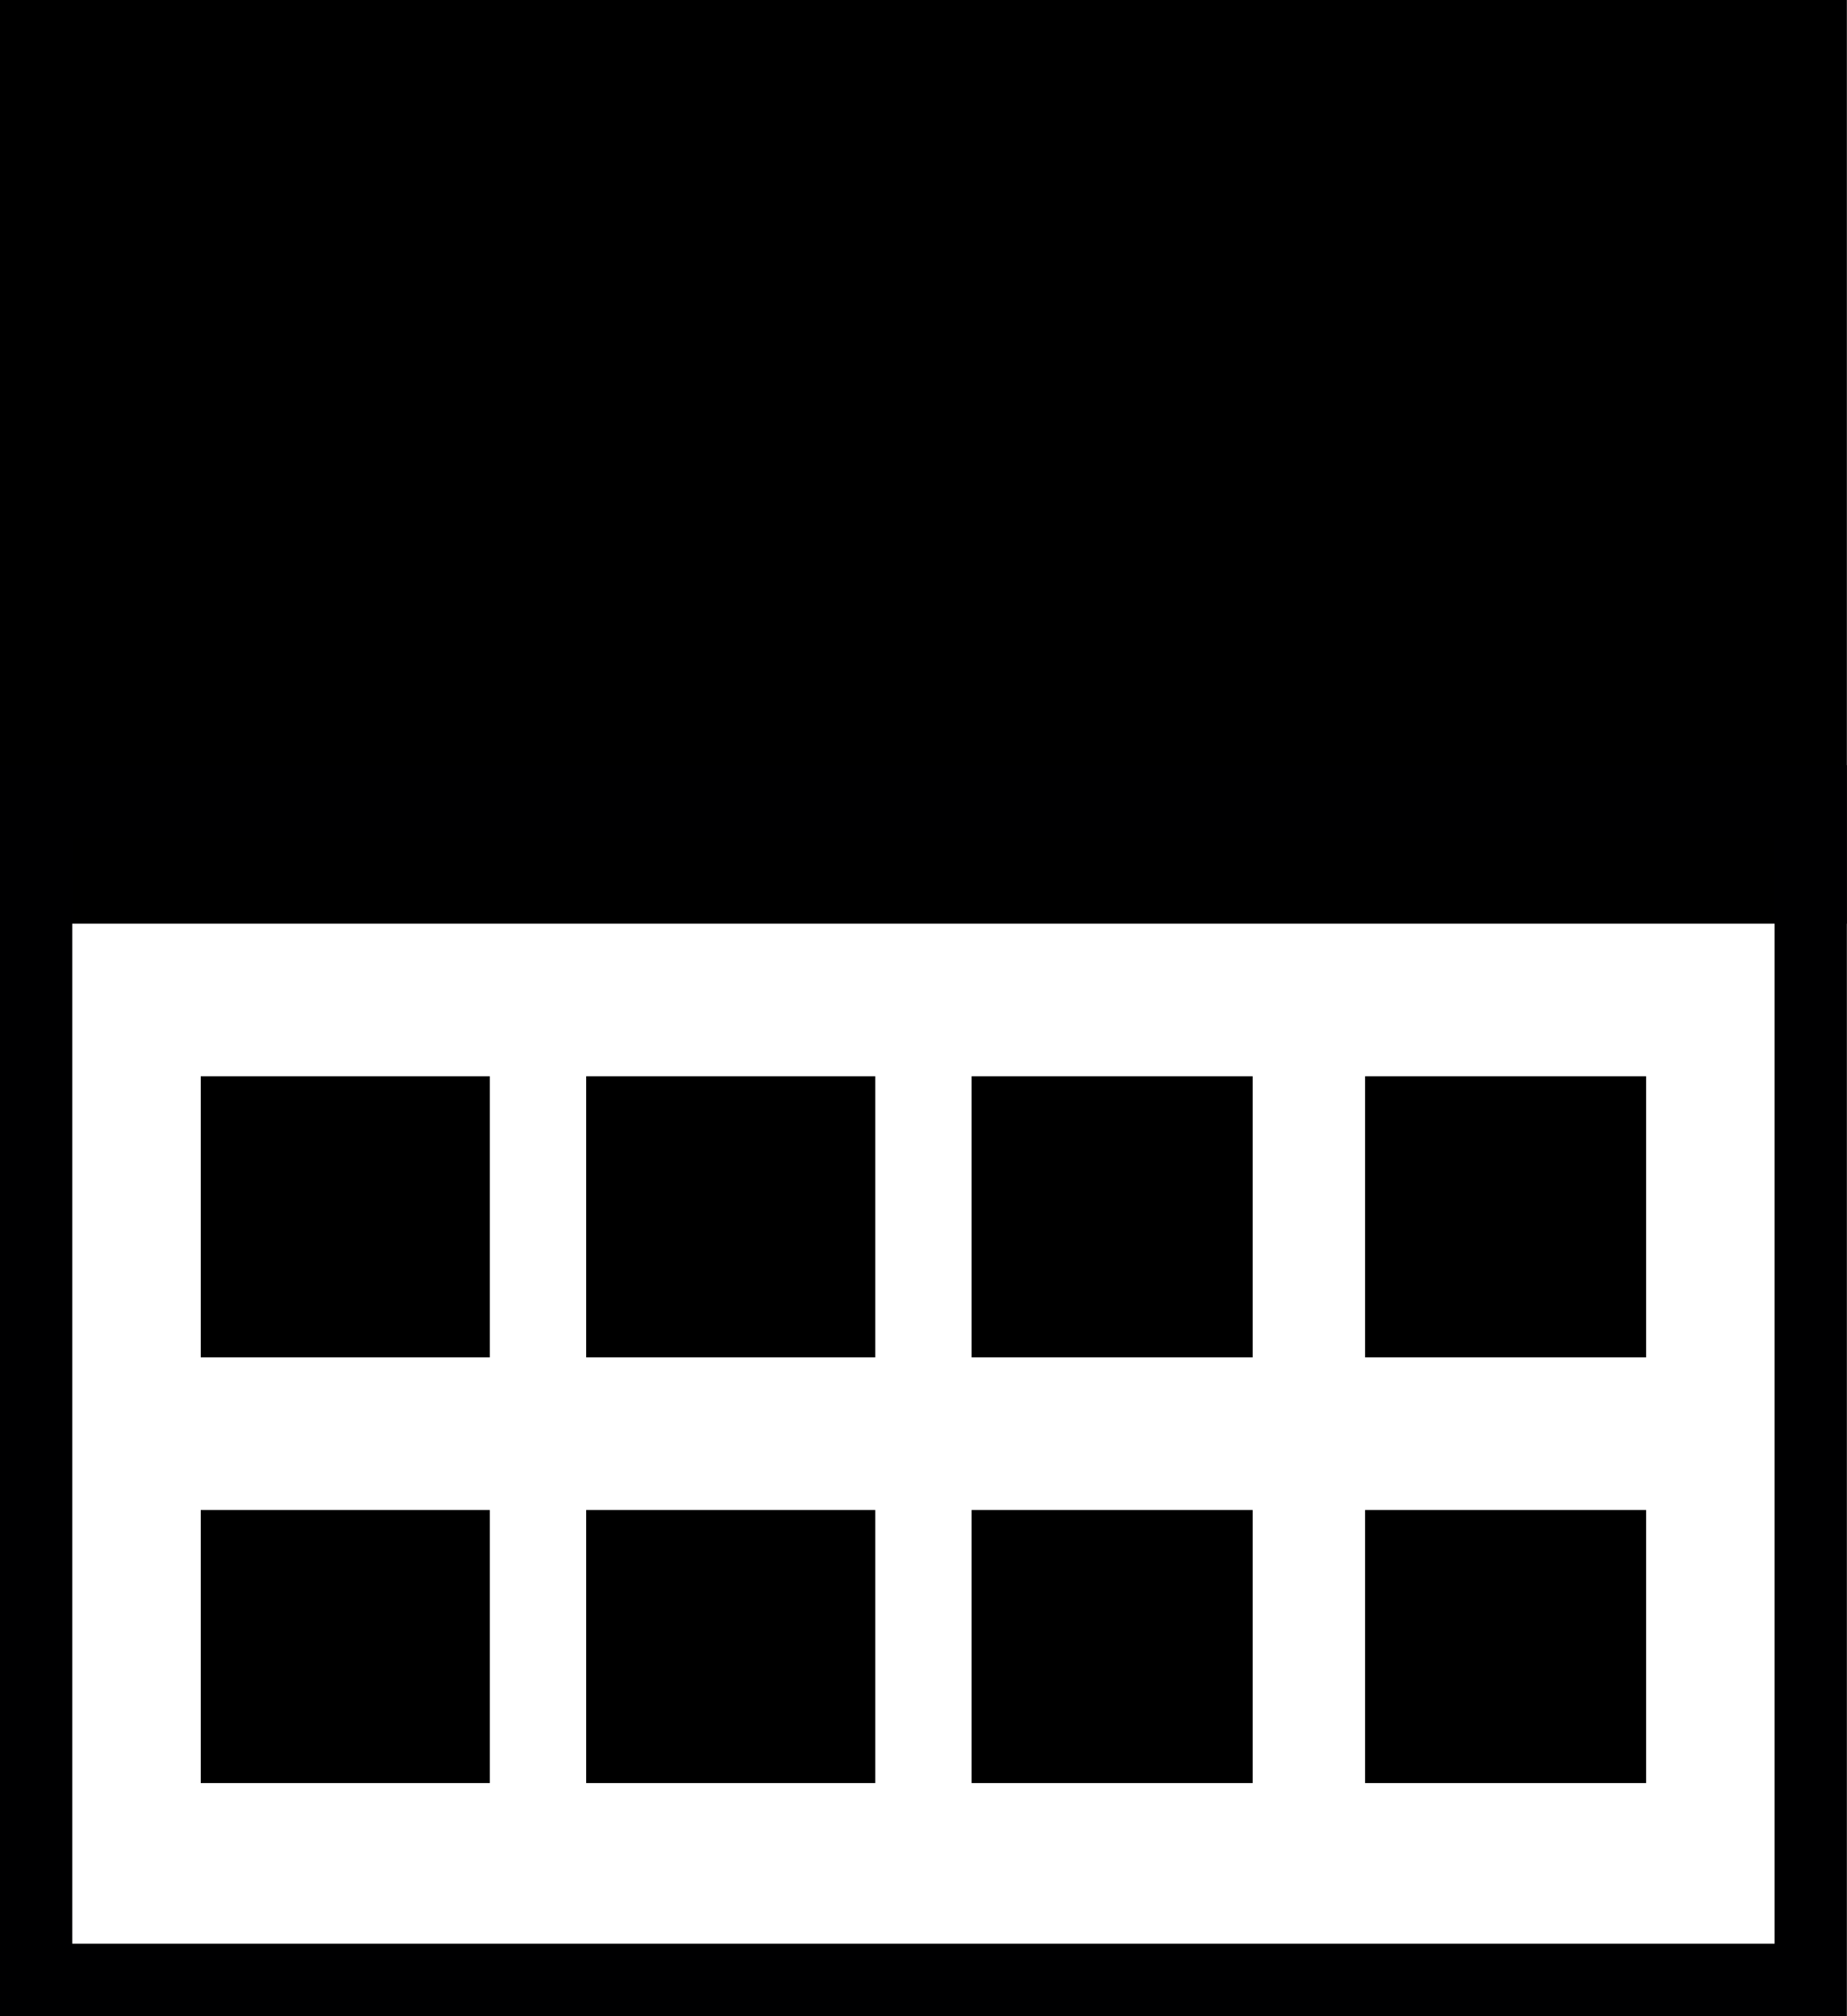
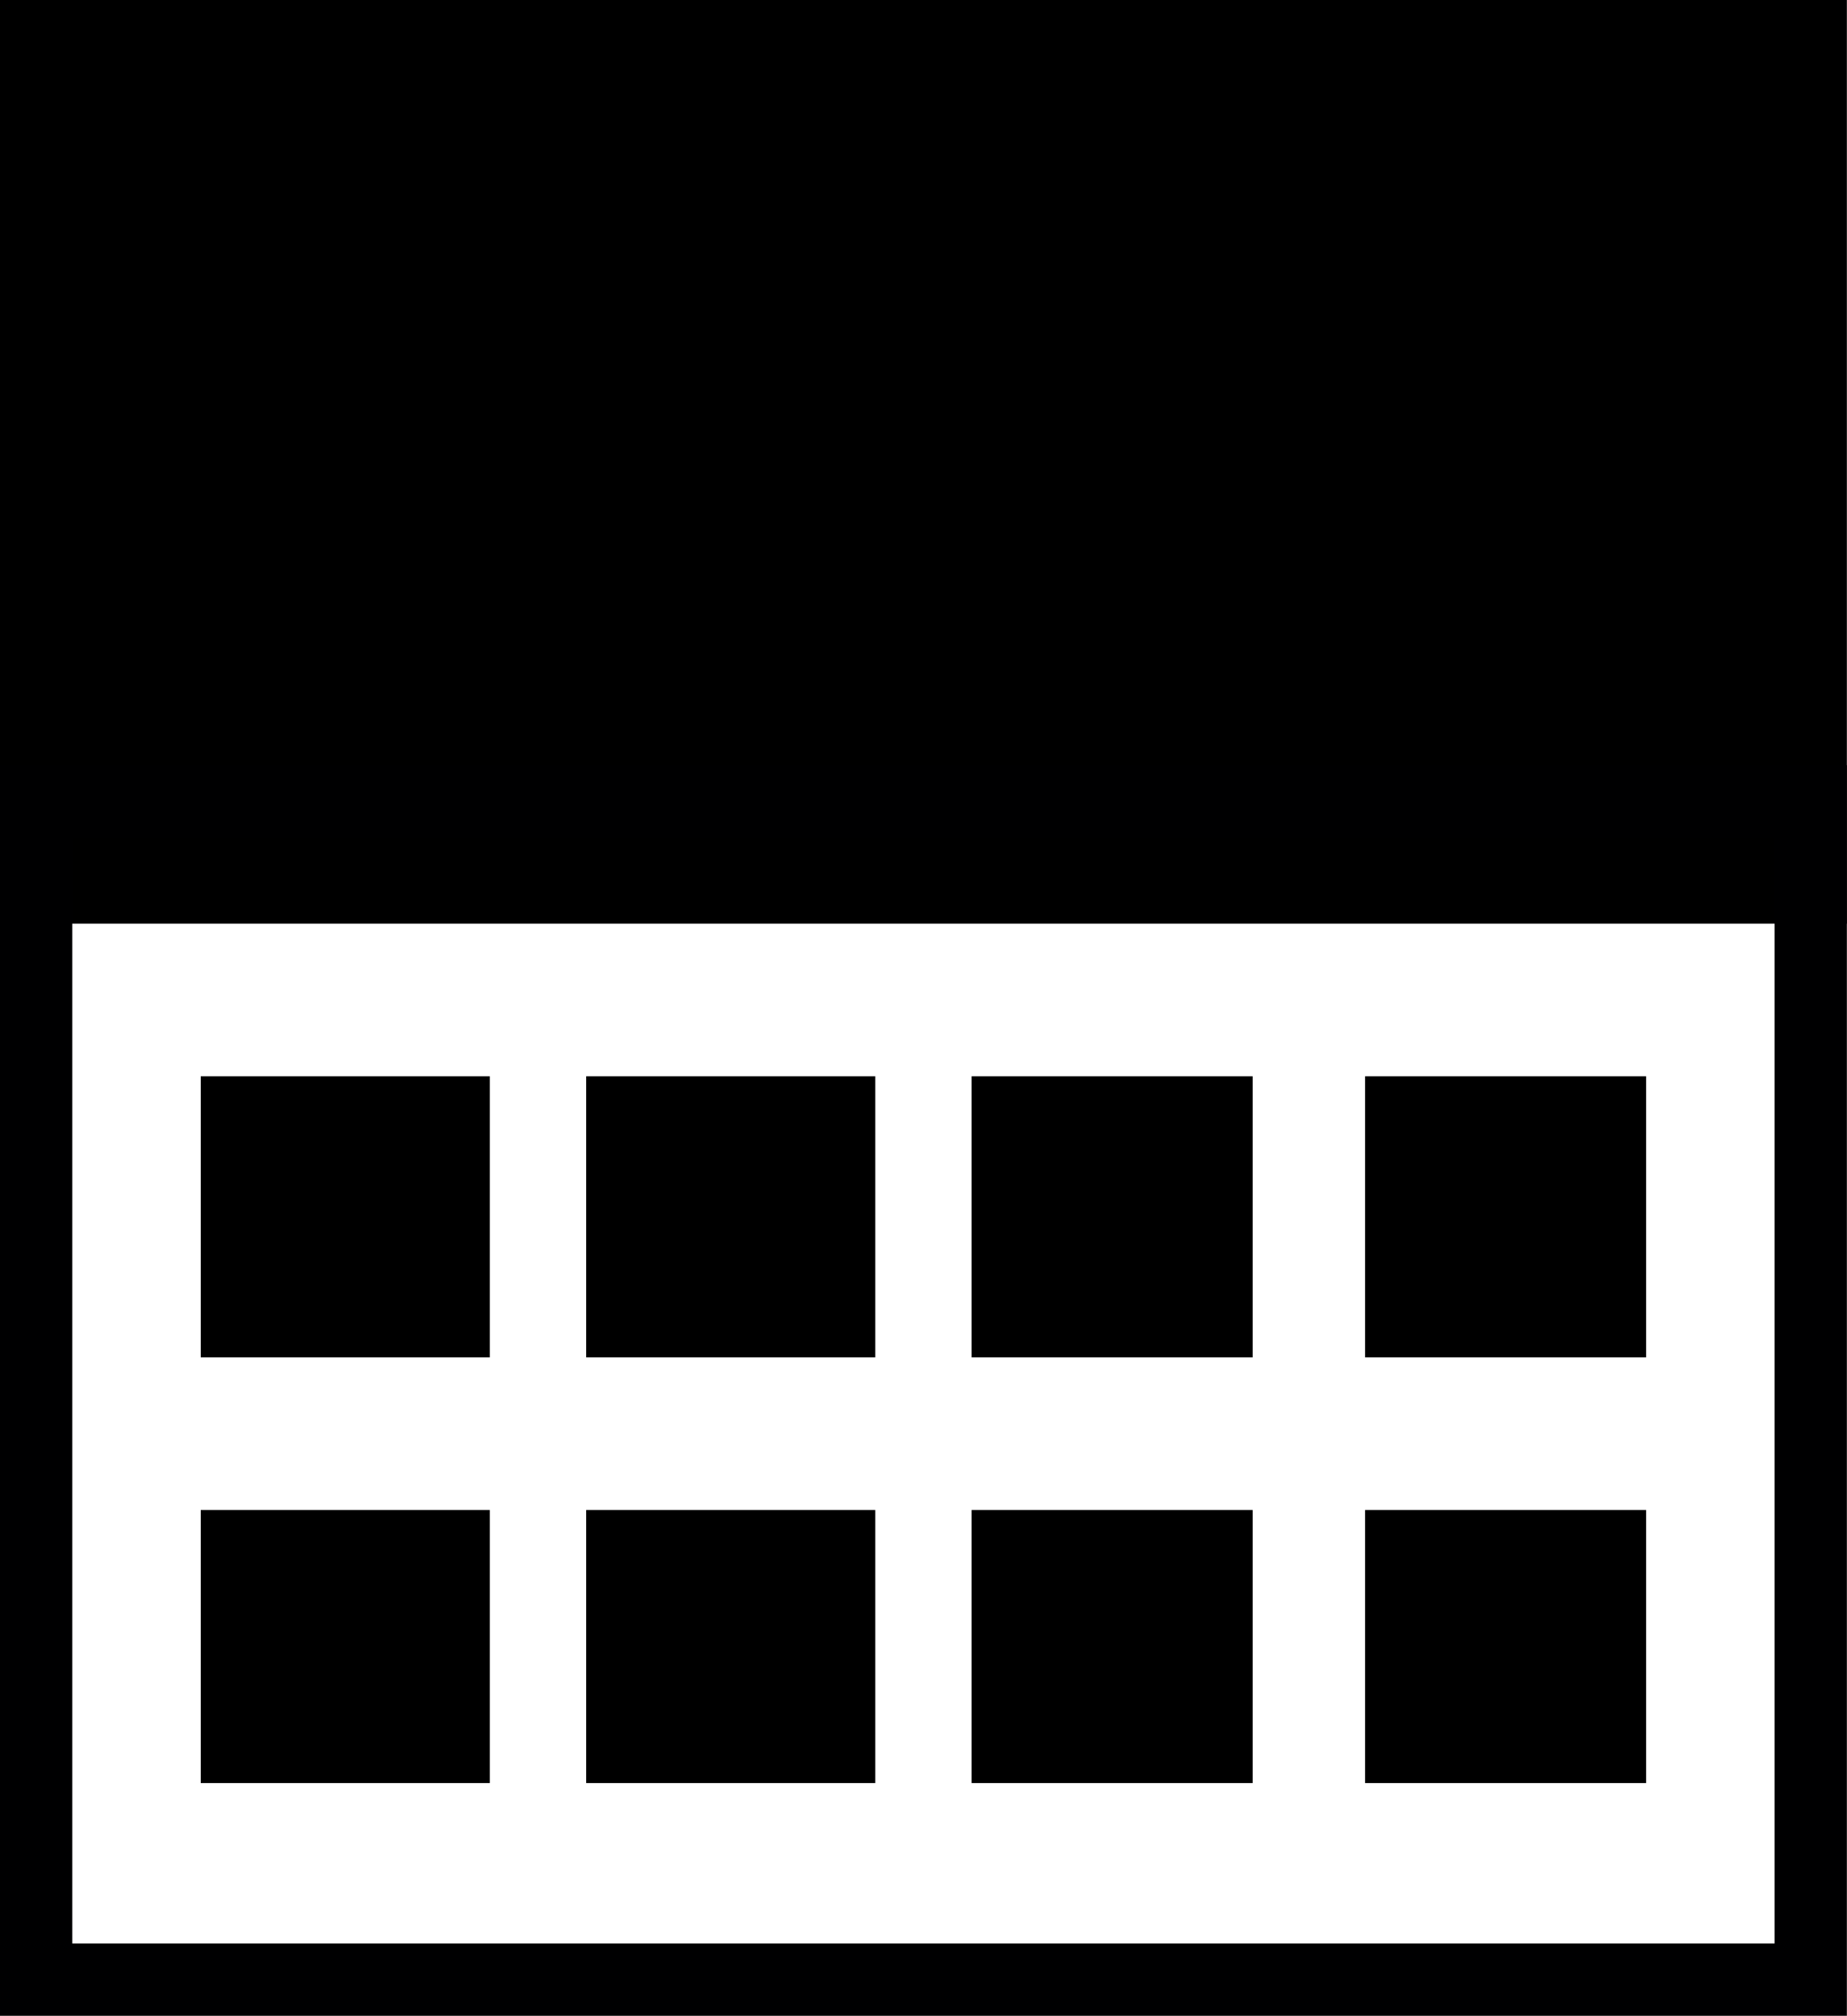
- <svg xmlns="http://www.w3.org/2000/svg" width="230" height="251" viewBox="0 0 230 251">
-   <g id="Group_69" data-name="Group 69" transform="translate(-12981 -3166)">
-     <rect id="Rectangle_85" data-name="Rectangle 85" width="230" height="115" transform="translate(12981 3166)" />
-     <g id="Path_404" data-name="Path 404" transform="translate(12981 3261.275)" fill="none">
-       <path d="M0,0H230V155.725H0Z" stroke="none" />
-       <path d="M 9 9 L 9 146.725 L 221 146.725 L 221 9 L 9 9 M 0 0 L 230 0 L 230 155.725 L 0 155.725 L 0 0 Z" stroke="none" fill="#000001" />
+ <svg xmlns="http://www.w3.org/2000/svg" version="1.1" id="Layer_1" x="0px" y="0px" viewBox="0 0 230 251" style="enable-background:new 0 0 230 251;" xml:space="preserve">
+   <style type="text/css">
+ 	.st0{fill:none;}
+ 	.st1{fill:#000001;}
+ </style>
+   <g id="Group_69" transform="translate(-12981 -3166)">
+     <rect id="Rectangle_85" x="12981" y="3166" width="230" height="115" />
+     <g id="Path_404" transform="translate(12981 3261.275)">
+       <path class="st0" d="M0,0h230v155.7H0V0z" />
+       <path class="st1" d="M9,9v137.7h212V9H9 M0,0h230v155.7H0V0z" />
    </g>
-     <rect id="Rectangle_86" data-name="Rectangle 86" width="35" height="35" transform="translate(13102 3300)" />
-     <rect id="Rectangle_91" data-name="Rectangle 91" width="35" height="34" transform="translate(13102 3354)" />
-     <rect id="Rectangle_89" data-name="Rectangle 89" width="36" height="35" transform="translate(13006 3300)" />
-     <rect id="Rectangle_93" data-name="Rectangle 93" width="36" height="34" transform="translate(13006 3354)" />
-     <rect id="Rectangle_87" data-name="Rectangle 87" width="35" height="35" transform="translate(13151 3300)" />
-     <rect id="Rectangle_90" data-name="Rectangle 90" width="35" height="34" transform="translate(13151 3354)" />
-     <rect id="Rectangle_88" data-name="Rectangle 88" width="36" height="35" transform="translate(13054 3300)" />
-     <rect id="Rectangle_92" data-name="Rectangle 92" width="36" height="34" transform="translate(13054 3354)" />
+     <rect id="Rectangle_86" x="13102" y="3300" width="35" height="35" />
+     <rect id="Rectangle_91" x="13102" y="3354" width="35" height="34" />
+     <rect id="Rectangle_89" x="13006" y="3300" width="36" height="35" />
+     <rect id="Rectangle_93" x="13006" y="3354" width="36" height="34" />
+     <rect id="Rectangle_87" x="13151" y="3300" width="35" height="35" />
+     <rect id="Rectangle_90" x="13151" y="3354" width="35" height="34" />
+     <rect id="Rectangle_88" x="13054" y="3300" width="36" height="35" />
+     <rect id="Rectangle_92" x="13054" y="3354" width="36" height="34" />
  </g>
</svg>
